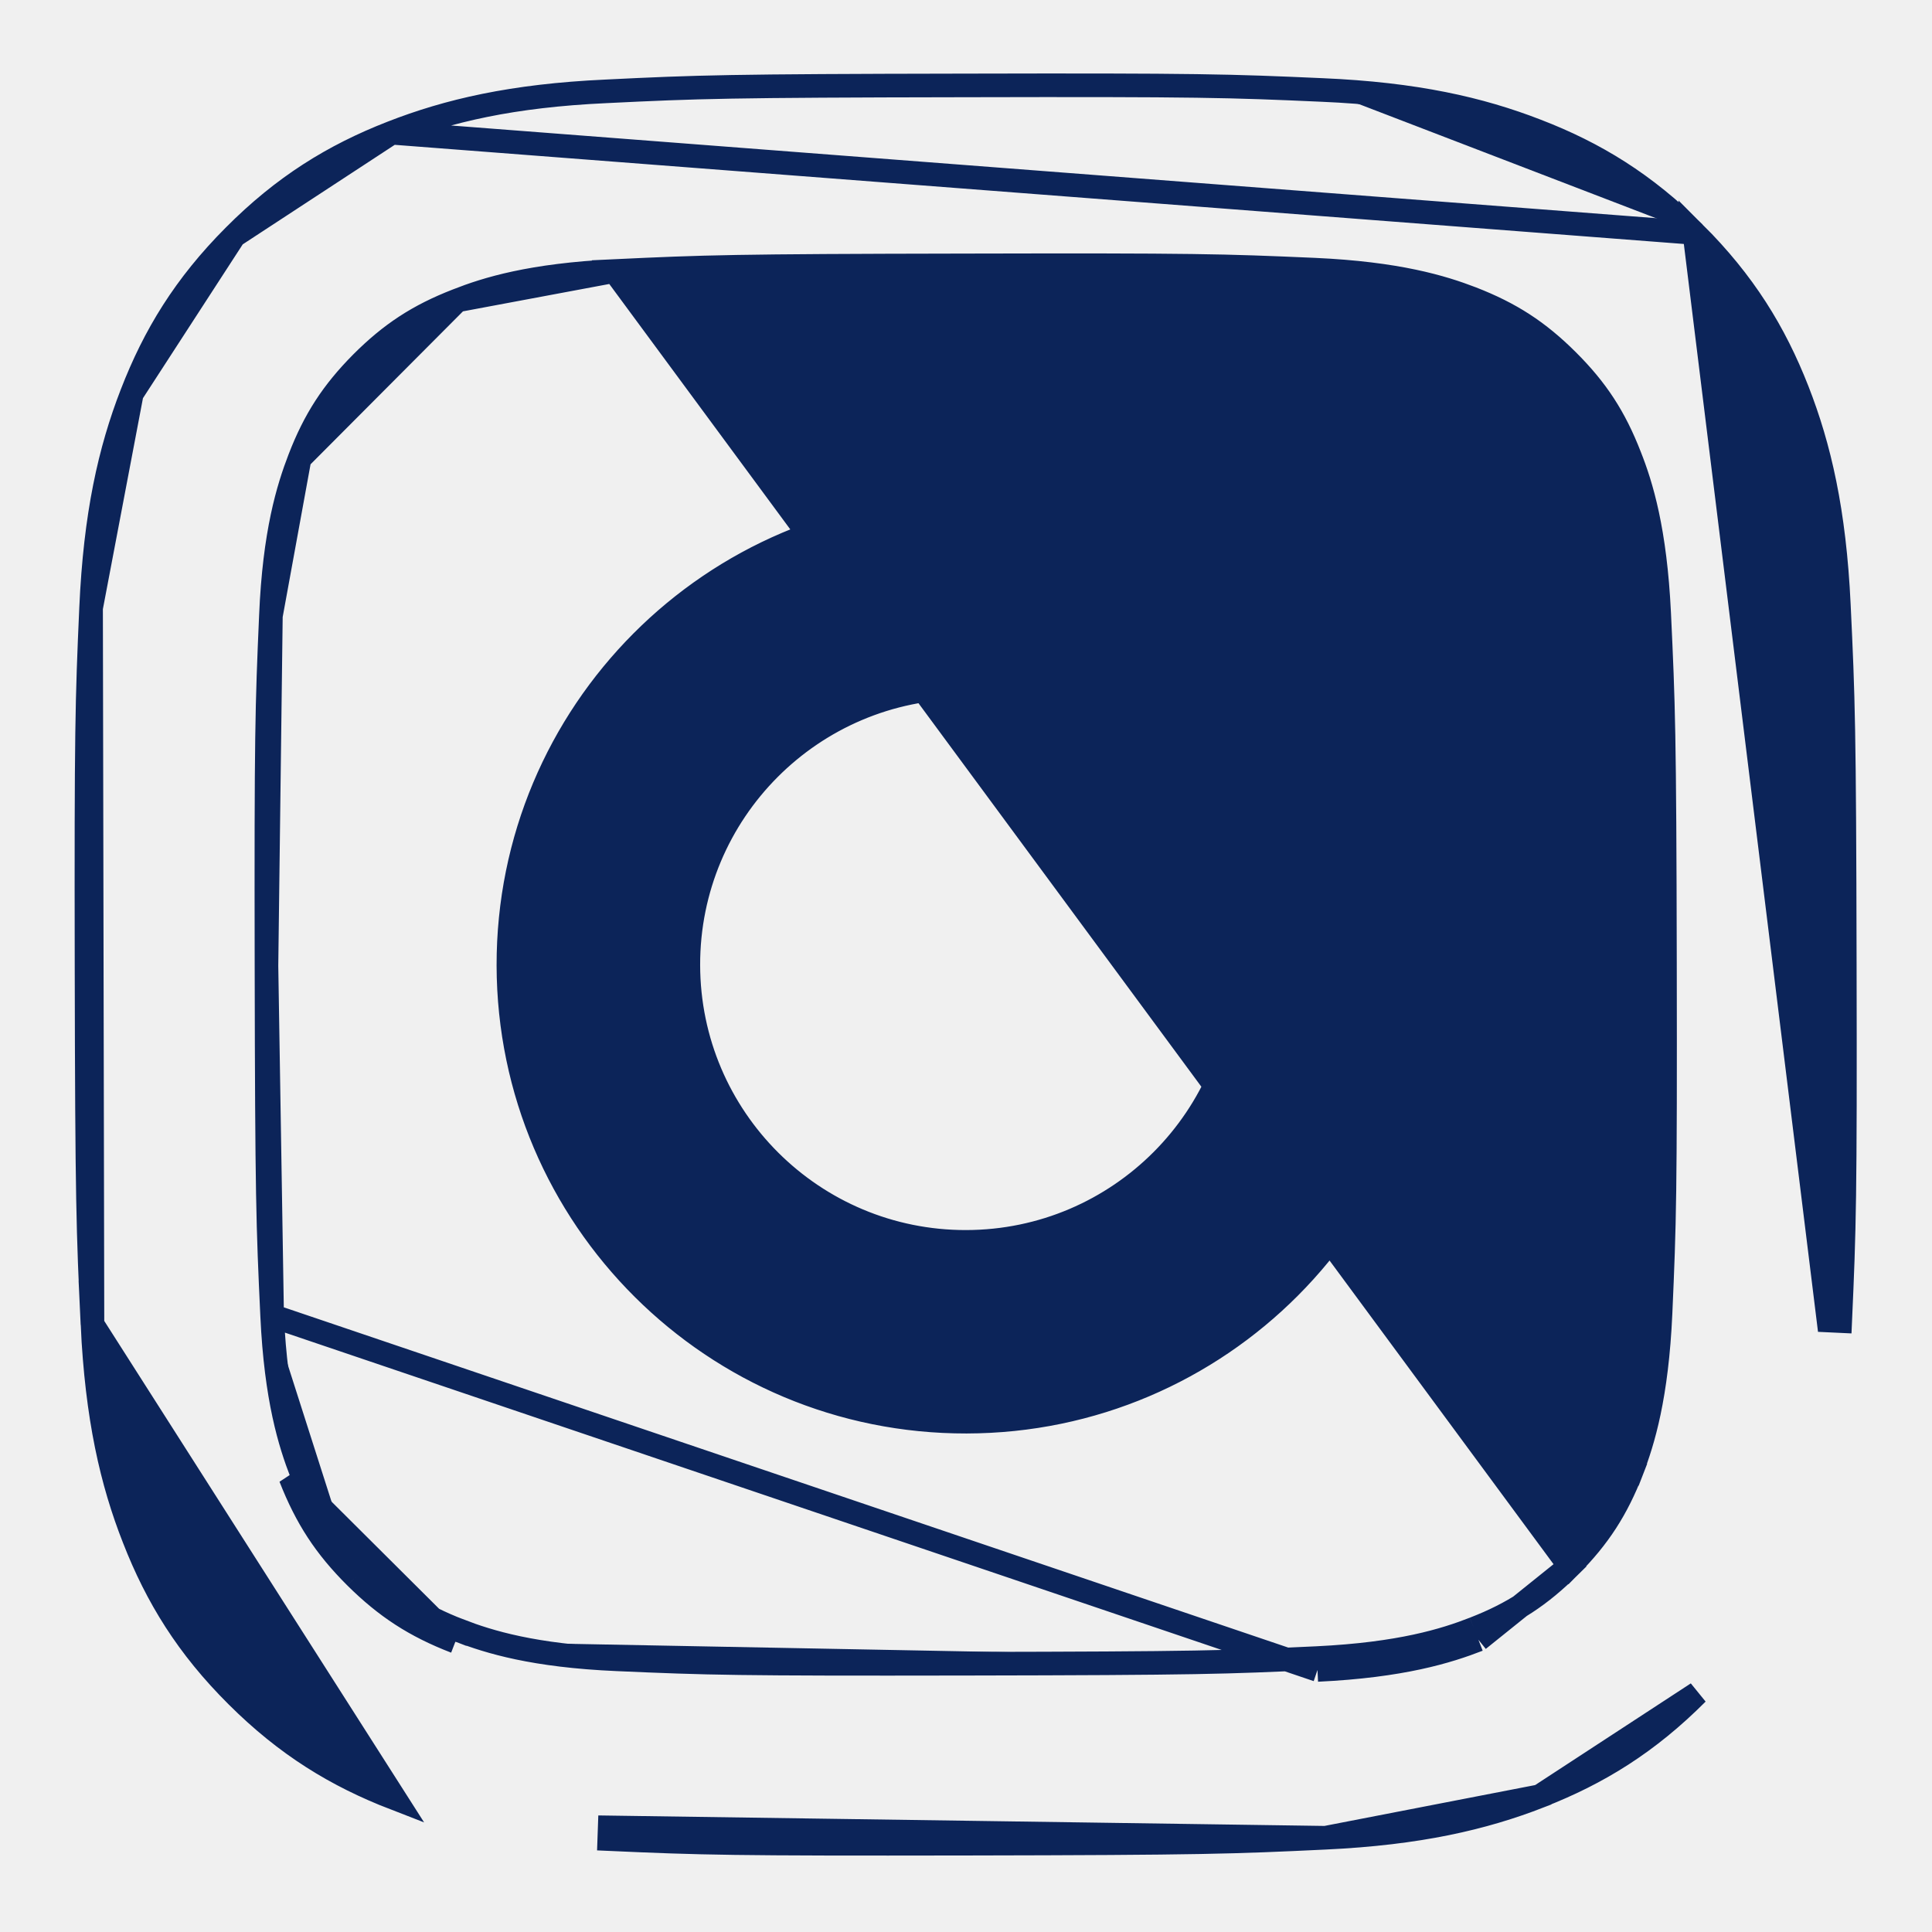
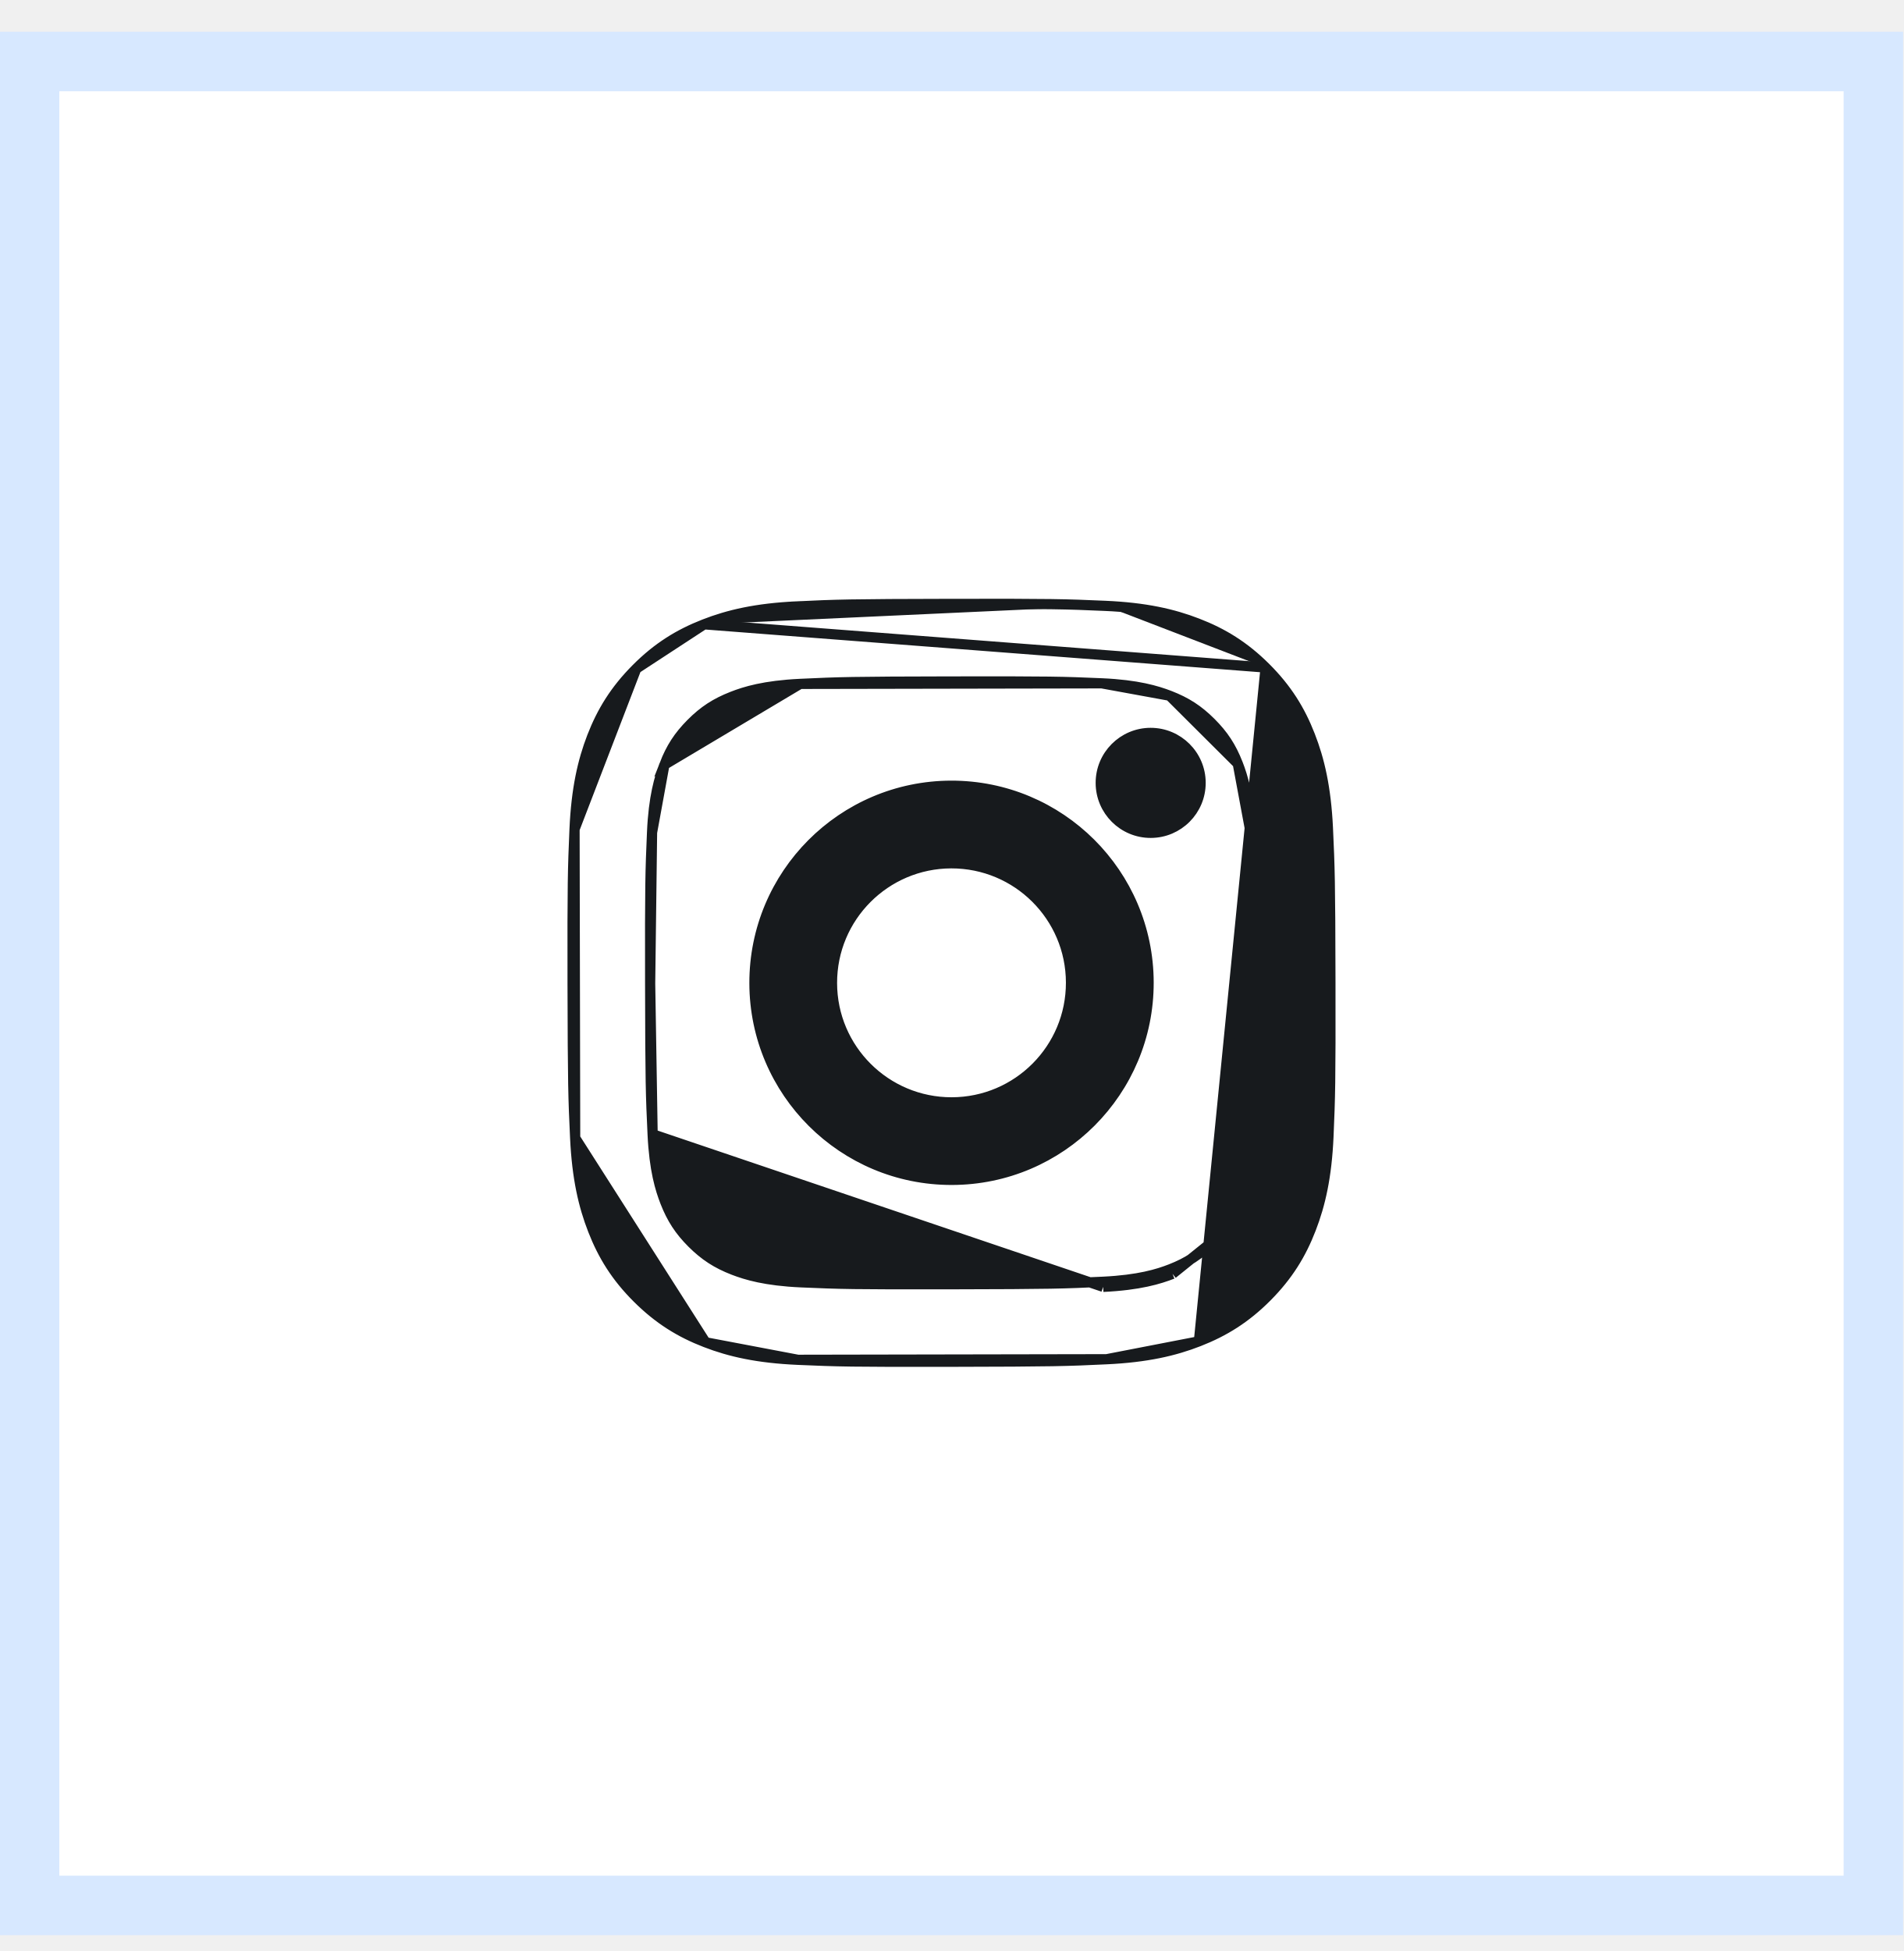
- <svg xmlns="http://www.w3.org/2000/svg" width="14" height="14" viewBox="0 0 14 14" fill="none">
-   <g clip-path="url(#clip0_2120_17350)">
-     <path d="M1.972 9.535L1.972 9.535C2 10.138 2.102 10.461 2.185 10.675C2.295 10.957 2.425 11.156 2.637 11.367L2.577 11.428M1.972 9.535L9.547 12.101M1.972 9.535C1.941 8.874 1.934 8.677 1.931 6.999V6.999M1.972 9.535L1.931 6.999M2.577 11.428L2.637 11.367C2.849 11.577 3.049 11.707 3.331 11.816L3.3 11.896M2.577 11.428C2.797 11.646 3.007 11.783 3.3 11.896M2.577 11.428C2.356 11.208 2.22 10.999 2.105 10.706L3.3 11.896M3.3 11.896L3.331 11.816C3.544 11.898 3.868 11.998 4.471 12.024C5.133 12.053 5.33 12.059 7.007 12.056C8.685 12.053 8.882 12.046 9.543 12.015M9.543 12.015L9.547 12.101M9.543 12.015C9.543 12.015 9.543 12.015 9.543 12.015L9.547 12.101M9.543 12.015C10.146 11.986 10.47 11.885 10.682 11.802M9.547 12.101C10.159 12.072 10.492 11.968 10.713 11.882M10.682 11.802L10.713 11.882M10.682 11.802C10.965 11.692 11.164 11.561 11.375 11.35M10.682 11.802C10.682 11.802 10.682 11.802 10.682 11.802L10.713 11.882M10.713 11.882L11.375 11.35M11.375 11.35C11.375 11.35 11.375 11.35 11.375 11.35L11.435 11.411L11.375 11.35ZM11.375 11.35C11.586 11.138 11.715 10.938 11.825 10.656L11.905 10.687L11.825 10.656C11.907 10.443 12.006 10.119 12.033 9.515L12.033 9.515C12.062 8.855 12.068 8.658 12.065 6.979C12.062 5.302 12.054 5.105 12.023 4.444L12.023 4.444C11.994 3.841 11.894 3.517 11.81 3.305L11.81 3.305C11.7 3.022 11.57 2.823 11.358 2.612C11.146 2.401 10.947 2.272 10.664 2.162L10.664 2.162C10.451 2.08 10.127 1.981 9.524 1.954L9.524 1.954C8.863 1.925 8.666 1.919 6.988 1.923C5.31 1.926 5.113 1.933 4.452 1.964L11.375 11.35ZM1.931 6.999C1.928 5.321 1.934 5.124 1.963 4.463L1.963 4.463M1.931 6.999L1.963 4.463M1.963 4.463C1.988 3.86 2.089 3.536 2.171 3.323M1.963 4.463L2.171 3.323M0.66 4.406L0.66 4.406C0.69 3.729 0.796 3.263 0.955 2.853L0.66 4.406ZM0.66 4.406C0.63 5.079 0.624 5.294 0.627 7.002C0.63 8.709 0.638 8.924 0.67 9.597L0.67 9.597M0.66 4.406L0.67 9.597M0.67 9.597C0.702 10.274 0.81 10.74 0.971 11.149C1.136 11.572 1.358 11.933 1.717 12.29C2.076 12.648 2.437 12.868 2.861 13.032L2.861 13.032L0.67 9.597ZM9.605 13.317L9.605 13.317C8.933 13.349 8.717 13.357 7.01 13.36C5.303 13.363 5.087 13.357 4.415 13.327C4.415 13.327 4.415 13.327 4.415 13.327L4.418 13.242L9.605 13.317ZM9.605 13.317C10.282 13.285 10.748 13.176 11.157 13.017L11.157 13.016M9.605 13.317L11.157 13.016M11.157 13.016C11.581 12.851 11.941 12.629 12.299 12.27L11.157 13.016ZM12.278 1.688L12.278 1.688C12.637 2.046 12.859 2.406 13.025 2.83C13.185 3.239 13.293 3.705 13.325 4.382C13.357 5.054 13.365 5.27 13.368 6.977C13.372 8.684 13.365 8.9 13.335 9.573C13.335 9.573 13.335 9.573 13.335 9.573L13.25 9.569L12.278 1.688ZM12.278 1.688C11.919 1.331 11.558 1.11 11.134 0.947C10.724 0.788 10.258 0.681 9.581 0.652M12.278 1.688L2.838 0.962M2.171 3.323C2.28 3.04 2.41 2.841 2.62 2.629C2.832 2.417 3.03 2.287 3.313 2.177L2.171 3.323ZM4.39 0.662C3.713 0.693 3.247 0.802 2.838 0.962M4.39 0.662C5.063 0.629 5.278 0.622 6.985 0.619C8.693 0.615 8.908 0.622 9.581 0.652M4.39 0.662C4.39 0.662 4.39 0.662 4.39 0.662L4.394 0.747L4.39 0.662C4.39 0.662 4.39 0.662 4.39 0.662ZM2.838 0.962C2.415 1.127 2.054 1.35 1.697 1.709M2.838 0.962L1.697 1.709M9.581 0.652L9.577 0.737L9.581 0.652C9.581 0.652 9.581 0.652 9.581 0.652ZM1.697 1.709C1.339 2.068 1.119 2.429 0.955 2.853L1.697 1.709ZM6.994 4.98H6.994C8.103 4.978 9.005 5.876 9.007 6.985C9.009 8.095 8.111 8.997 7.001 8.999C5.892 9.001 4.99 8.103 4.988 6.993C4.986 5.883 5.884 4.982 6.994 4.98ZM11.186 3.626V3.626C11.185 3.163 10.808 2.787 10.345 2.788C9.881 2.789 9.505 3.166 9.506 3.63C9.507 4.093 9.884 4.468 10.348 4.468C10.811 4.467 11.187 4.09 11.186 3.626ZM3.684 6.996C3.688 8.826 5.174 10.306 7.004 10.302C8.834 10.299 10.315 8.813 10.311 6.983C10.307 5.153 8.821 3.672 6.991 3.676C5.161 3.68 3.681 5.166 3.684 6.996ZM3.313 2.177C3.526 2.093 3.849 1.993 4.452 1.964L3.313 2.177Z" fill="#0C2459" stroke="#0C2459" stroke-width="0.171" />
+ <svg xmlns="http://www.w3.org/2000/svg" width="40" height="41" viewBox="0 0 40 41" fill="none">
+   <rect x="0.622" y="1.292" width="38.75" height="38.75" fill="white" />
+   <rect x="0.622" y="1.292" width="38.75" height="38.75" stroke="#D7E8FF" stroke-width="1.25" />
+   <g clip-path="url(#clip0_2120_17349)">
+     <path d="M13.716 23.836L13.716 23.836C13.751 24.59 13.878 24.994 13.982 25.261C14.12 25.613 14.283 25.862 14.547 26.126C14.812 26.389 15.062 26.551 15.415 26.688C15.681 26.79 16.086 26.915 16.84 26.948C17.666 26.984 17.913 26.992 20.01 26.988C22.107 26.984 22.354 26.975 23.18 26.936M13.716 23.836L23.185 27.043M13.716 23.836C13.677 23.01 13.668 22.764 13.664 20.666V20.666M13.716 23.836L13.664 20.666M23.18 26.936L23.185 27.043M23.18 26.936C23.18 26.936 23.18 26.936 23.18 26.936L23.185 27.043M23.18 26.936C23.933 26.9 24.338 26.774 24.604 26.67M23.185 27.043C23.95 27.007 24.366 26.878 24.643 26.77M24.604 26.67L24.643 26.77M24.604 26.67C24.957 26.532 25.205 26.369 25.469 26.105M24.604 26.67C24.604 26.67 24.604 26.67 24.604 26.67L24.643 26.77M24.643 26.77L25.469 26.105M25.469 26.105L25.545 26.181L25.469 26.105C25.469 26.105 25.469 26.105 25.469 26.105ZM25.469 26.105C25.733 25.84 25.895 25.591 26.031 25.238M25.469 26.105L26.031 25.238M13.664 20.666C13.66 18.569 13.668 18.323 13.704 17.496L13.704 17.496M13.664 20.666L13.704 17.496M13.704 17.496C13.736 16.743 13.862 16.337 13.964 16.071M13.704 17.496L13.964 16.071M23.156 14.36L23.156 14.36C22.329 14.324 22.083 14.317 19.985 14.321C17.888 14.325 17.642 14.333 16.816 14.372L23.156 14.36ZM23.156 14.36C23.91 14.393 24.314 14.518 24.581 14.62L24.581 14.62M23.156 14.36L24.581 14.62M24.581 14.62C24.934 14.757 25.183 14.918 25.448 15.182C25.713 15.447 25.876 15.695 26.014 16.048L26.014 16.048M24.581 14.62L26.014 16.048M26.014 16.048C26.118 16.314 26.244 16.718 26.279 17.472L26.279 17.472M26.014 16.048L26.279 17.472M26.279 17.472C26.319 18.298 26.328 18.545 26.331 20.642C26.335 22.739 26.328 22.986 26.292 23.812L26.292 23.812M26.279 17.472L26.292 23.812M26.292 23.812C26.259 24.566 26.134 24.971 26.031 25.238M26.292 23.812L26.031 25.238M12.075 17.425L12.075 17.425C12.113 16.579 12.246 15.996 12.444 15.483C12.649 14.954 12.925 14.502 13.372 14.053L12.075 17.425ZM12.075 17.425C12.039 18.266 12.03 18.535 12.034 20.669C12.039 22.803 12.048 23.073 12.088 23.914L12.088 23.914M12.075 17.425L12.088 23.914M12.088 23.914C12.128 24.759 12.264 25.342 12.464 25.853C12.671 26.383 12.948 26.833 13.397 27.28C13.846 27.727 14.297 28.003 14.828 28.208L14.828 28.208M12.088 23.914L14.828 28.208M14.828 28.208C15.339 28.406 15.923 28.539 16.769 28.576L14.828 28.208ZM23.257 28.564L23.257 28.564C22.417 28.604 22.147 28.613 20.013 28.617C17.879 28.621 17.61 28.613 16.769 28.576L23.257 28.564ZM23.257 28.564C24.103 28.524 24.686 28.388 25.197 28.188L25.197 28.188M23.257 28.564L25.197 28.188M25.197 28.188C25.726 27.981 26.177 27.704 26.624 27.255C27.071 26.806 27.346 26.355 27.551 25.824C27.749 25.312 27.883 24.729 27.92 23.883C27.956 23.042 27.965 22.773 27.961 20.639C27.957 18.505 27.947 18.235 27.908 17.395C27.867 16.549 27.731 15.966 27.531 15.455C27.325 14.925 27.047 14.475 26.599 14.028L26.599 14.028M25.197 28.188L26.599 14.028M26.599 14.028C26.15 13.581 25.698 13.305 25.168 13.101C24.656 12.902 24.073 12.769 23.227 12.732M26.599 14.028L14.799 13.12M13.964 16.071C14.101 15.717 14.263 15.468 14.526 15.203C14.79 14.938 15.039 14.776 15.392 14.638C15.658 14.534 16.062 14.408 16.816 14.372L13.964 16.071ZM14.799 13.12C15.31 12.92 15.893 12.784 16.739 12.744L16.744 12.851L16.739 12.744C17.579 12.704 17.849 12.695 19.982 12.691C22.117 12.687 22.386 12.695 23.227 12.732M14.799 13.12C14.269 13.327 13.819 13.604 13.372 14.053L14.799 13.12ZM23.227 12.732C23.227 12.732 23.227 12.732 23.227 12.732L23.222 12.839L23.227 12.732C23.227 12.732 23.227 12.732 23.227 12.732ZM19.993 18.142L19.993 18.142C21.38 18.14 22.507 19.262 22.509 20.649C22.512 22.036 21.39 23.163 20.002 23.166C18.616 23.168 17.488 22.046 17.486 20.659C17.483 19.272 18.606 18.145 19.993 18.142ZM25.233 16.45V16.45C25.232 15.871 24.761 15.401 24.181 15.402C23.602 15.403 23.132 15.875 23.134 16.454C23.135 17.034 23.606 17.503 24.185 17.502C24.765 17.501 25.234 17.03 25.233 16.45ZM15.856 20.662C15.861 22.949 17.719 24.8 20.006 24.795C22.293 24.791 24.144 22.933 24.14 20.646C24.135 18.359 22.277 16.508 19.99 16.512C17.703 16.517 15.852 18.375 15.856 20.662Z" fill="#171A1D" stroke="#171A1D" stroke-width="0.214" />
  </g>
  <defs>
-     <clipPath id="clip0_2120_17350">
-       <rect width="13.714" height="13.714" fill="white" transform="translate(0.140625 0.142578)" />
+     <clipPath id="clip0_2120_17349">
+       <rect width="17.143" height="17.143" fill="white" transform="translate(11.4258 12.0957)" />
    </clipPath>
  </defs>
</svg>
